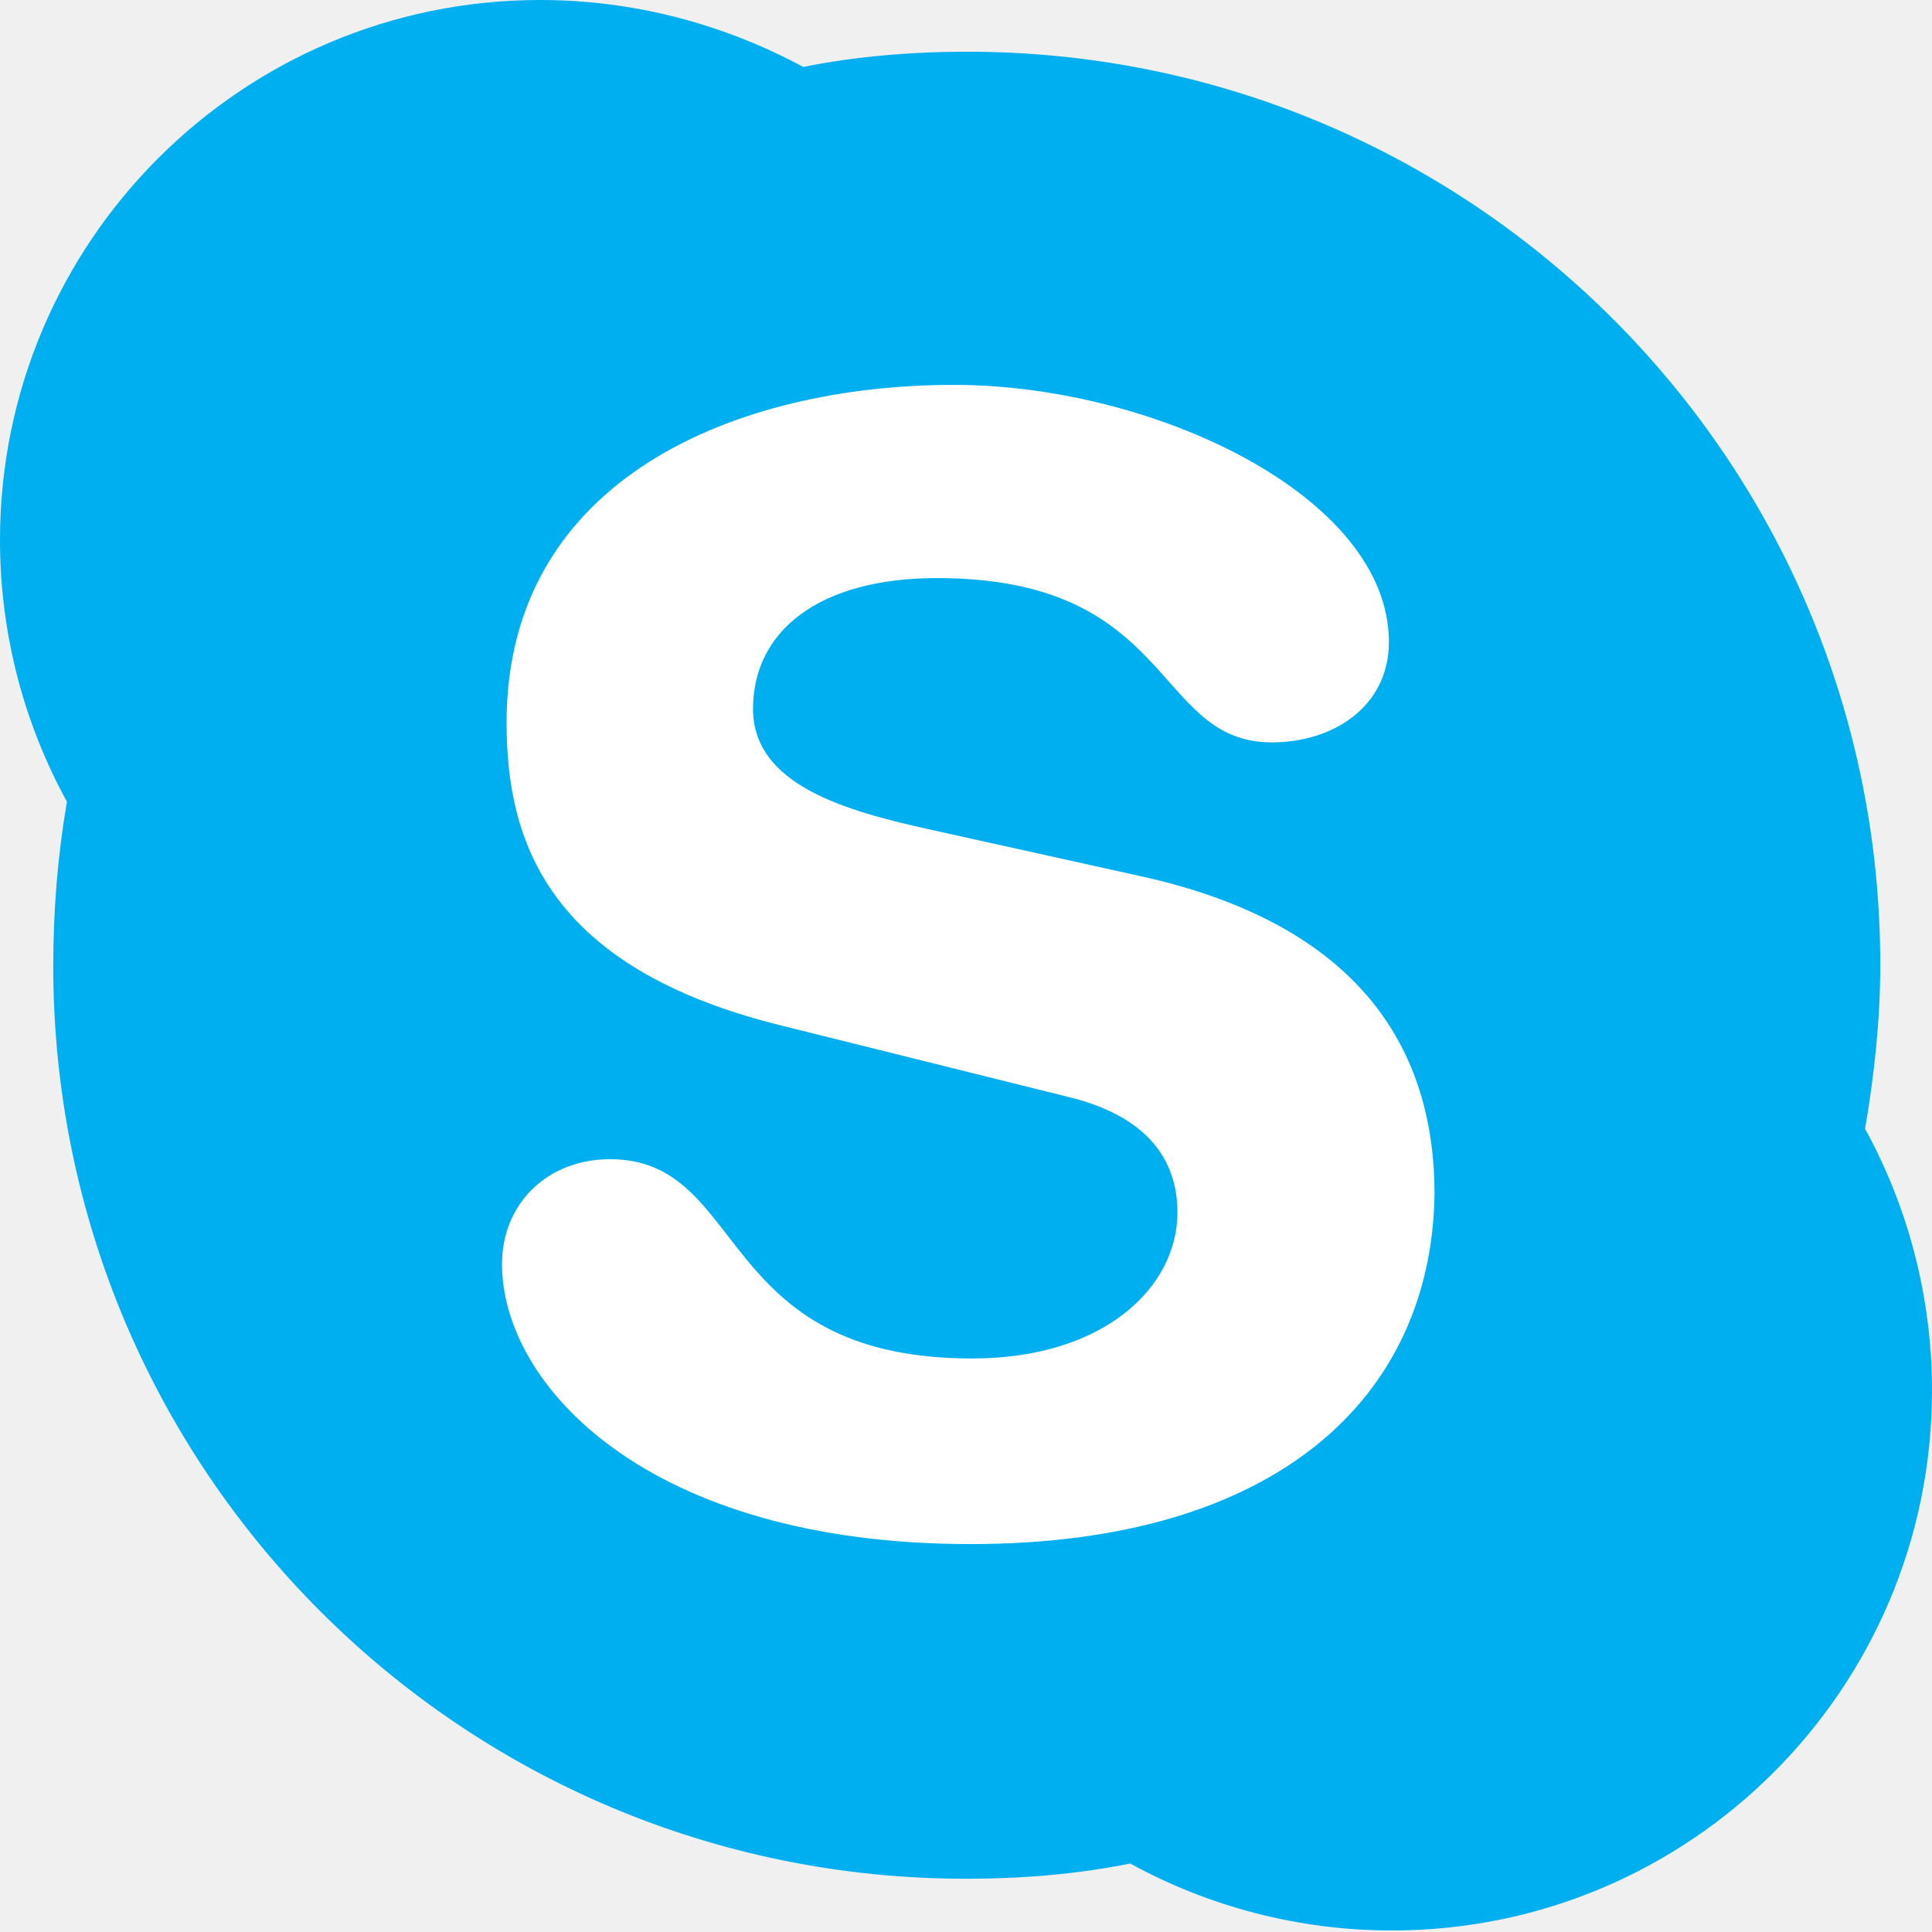
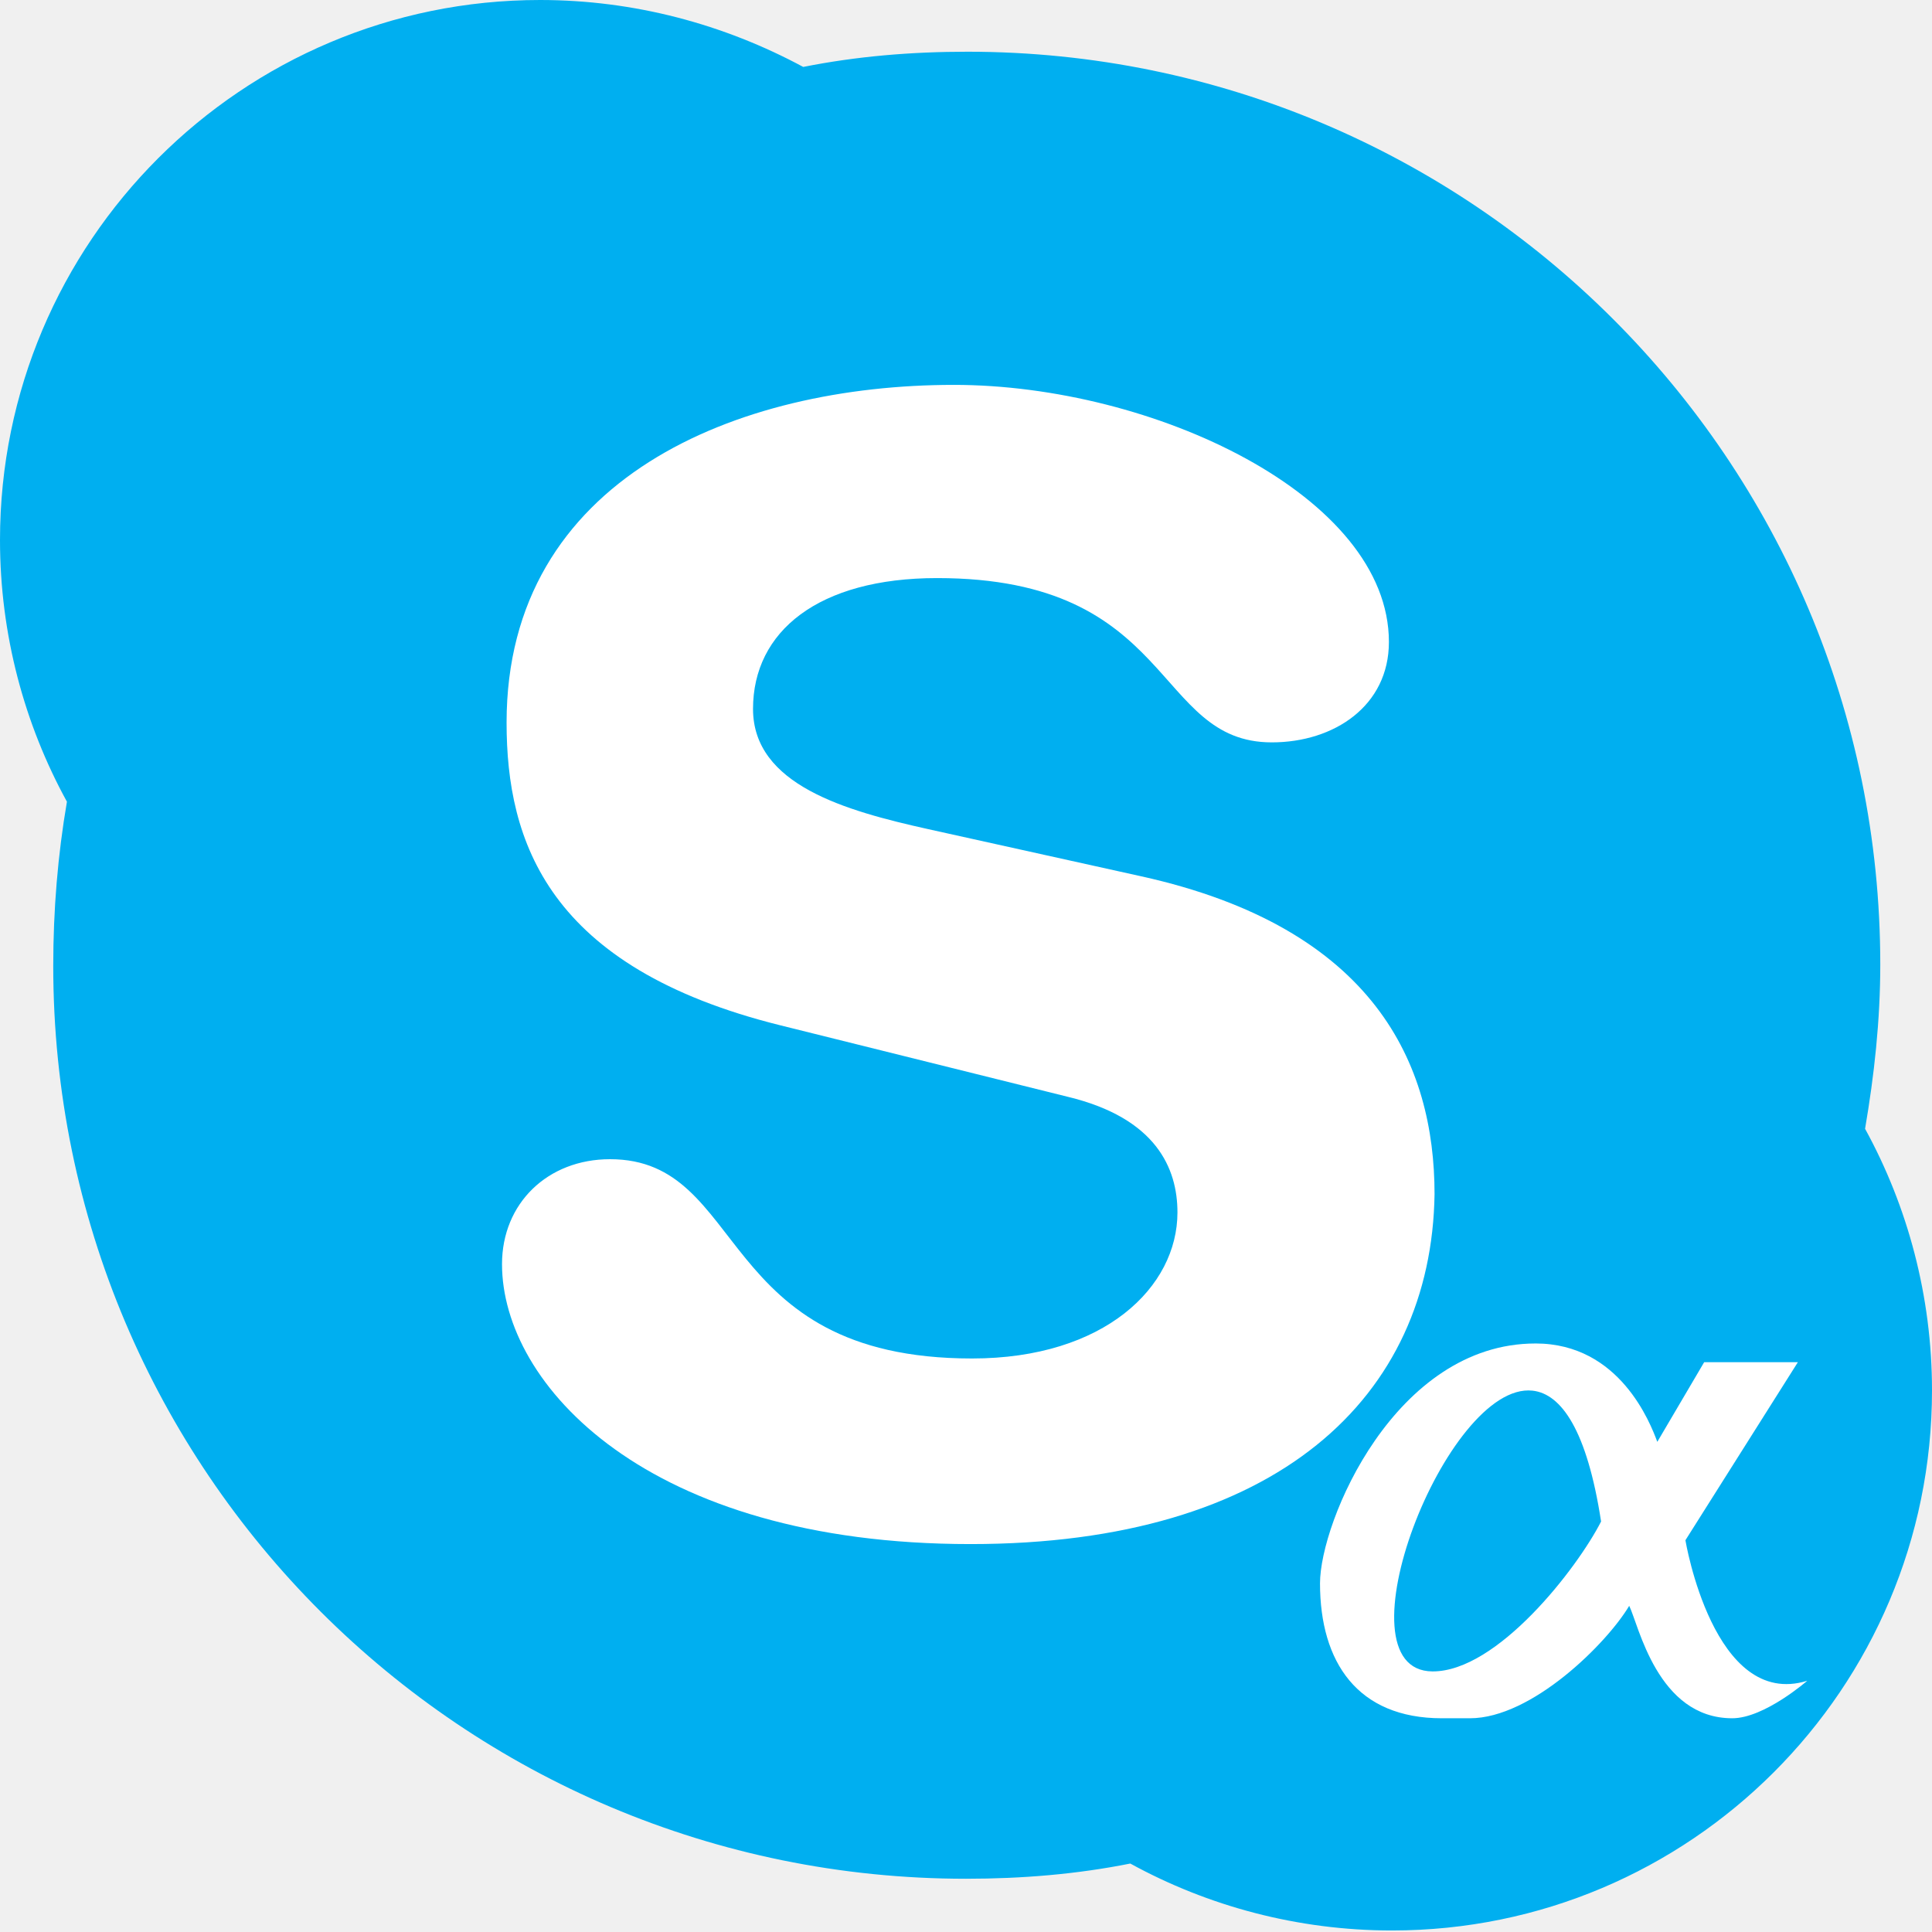
<svg xmlns="http://www.w3.org/2000/svg" version="1.1" id="icons" x="0px" y="0px" viewBox="0 0 127 127" style="enable-background:new 0 0 127 127;" xml:space="preserve">
  <defs id="defs13" />
  <style type="text/css" id="style3">
	.st0{fill:#00AFF0;}
	.st1{fill:#FFFFFF;}
</style>
  <g id="g5">
    <path class="st0" d="M3.5,63.5c0,33.2,26.9,60,60,60c3.7,0,7.3-0.3,10.8-1c5.1,2.8,11,4.4,17.2,4.4c19.6,0,35.5-15.9,35.5-35.5   c0-6.2-1.6-12.1-4.4-17.2c0.6-3.5,1-7.1,1-10.8c0-33.2-26.9-60-60-60c-3.7,0-7.3,0.3-10.8,1C47.6,1.6,41.7,0,35.5,0   C15.9,0,0,15.9,0,35.5c0,6.2,1.6,12.1,4.4,17.2C3.8,56.2,3.5,59.8,3.5,63.5" id="path7" />
    <path class="st1" d="M63.8,101.5C42.5,101.5,33,91,33,83.1c0-4,3-6.9,7.1-6.9c9.1,0,6.8,13.1,23.8,13.1c8.7,0,13.5-4.7,13.5-9.6   c0-2.9-1.4-6.2-7.2-7.6l-18.9-4.7c-15.3-3.8-18-12.1-18-19.9c0-16.1,15.2-22.2,29.4-22.2c13.1,0,28.6,7.3,28.6,16.9   c0,4.2-3.6,6.6-7.7,6.6c-7.8,0-6.3-10.8-22-10.8c-7.8,0-12.1,3.5-12.1,8.6c0,5,6.1,6.7,11.5,7.9l14,3.1C90.4,61,94.3,70,94.3,78.5   C94.1,91.8,84,101.5,63.8,101.5" id="path9" />
  </g>
+   <path d="m 100.744,91.415 c -5.659,-0.621 -13.05,18.412 -6.583,18.455 4.262,0.025 9.515,-6.775 11.086,-9.854 -0.924,-6.005 -2.618,-8.394 -4.503,-8.601 z m 0.192,-3.102 c 5.543,0 7.553,5.246 8.007,6.467 l 3.08,-5.235 6.159,0 -7.391,11.702 c 0,0 1.848,11.136 8.007,9.239 0,0 -2.818,2.464 -4.927,2.464 -4.927,0 -6.159,-6.159 -6.775,-7.391 -1.465,2.464 -6.399,7.391 -10.47,7.391 l -1.848,0 c -5.543,0 -8.007,-3.694 -8.007,-8.868 0,-4.044 4.927,-15.768 14.166,-15.768" style="opacity:1;fill:#ffffff;fill-opacity:1;stroke:none" id="path4203" />
</svg>
